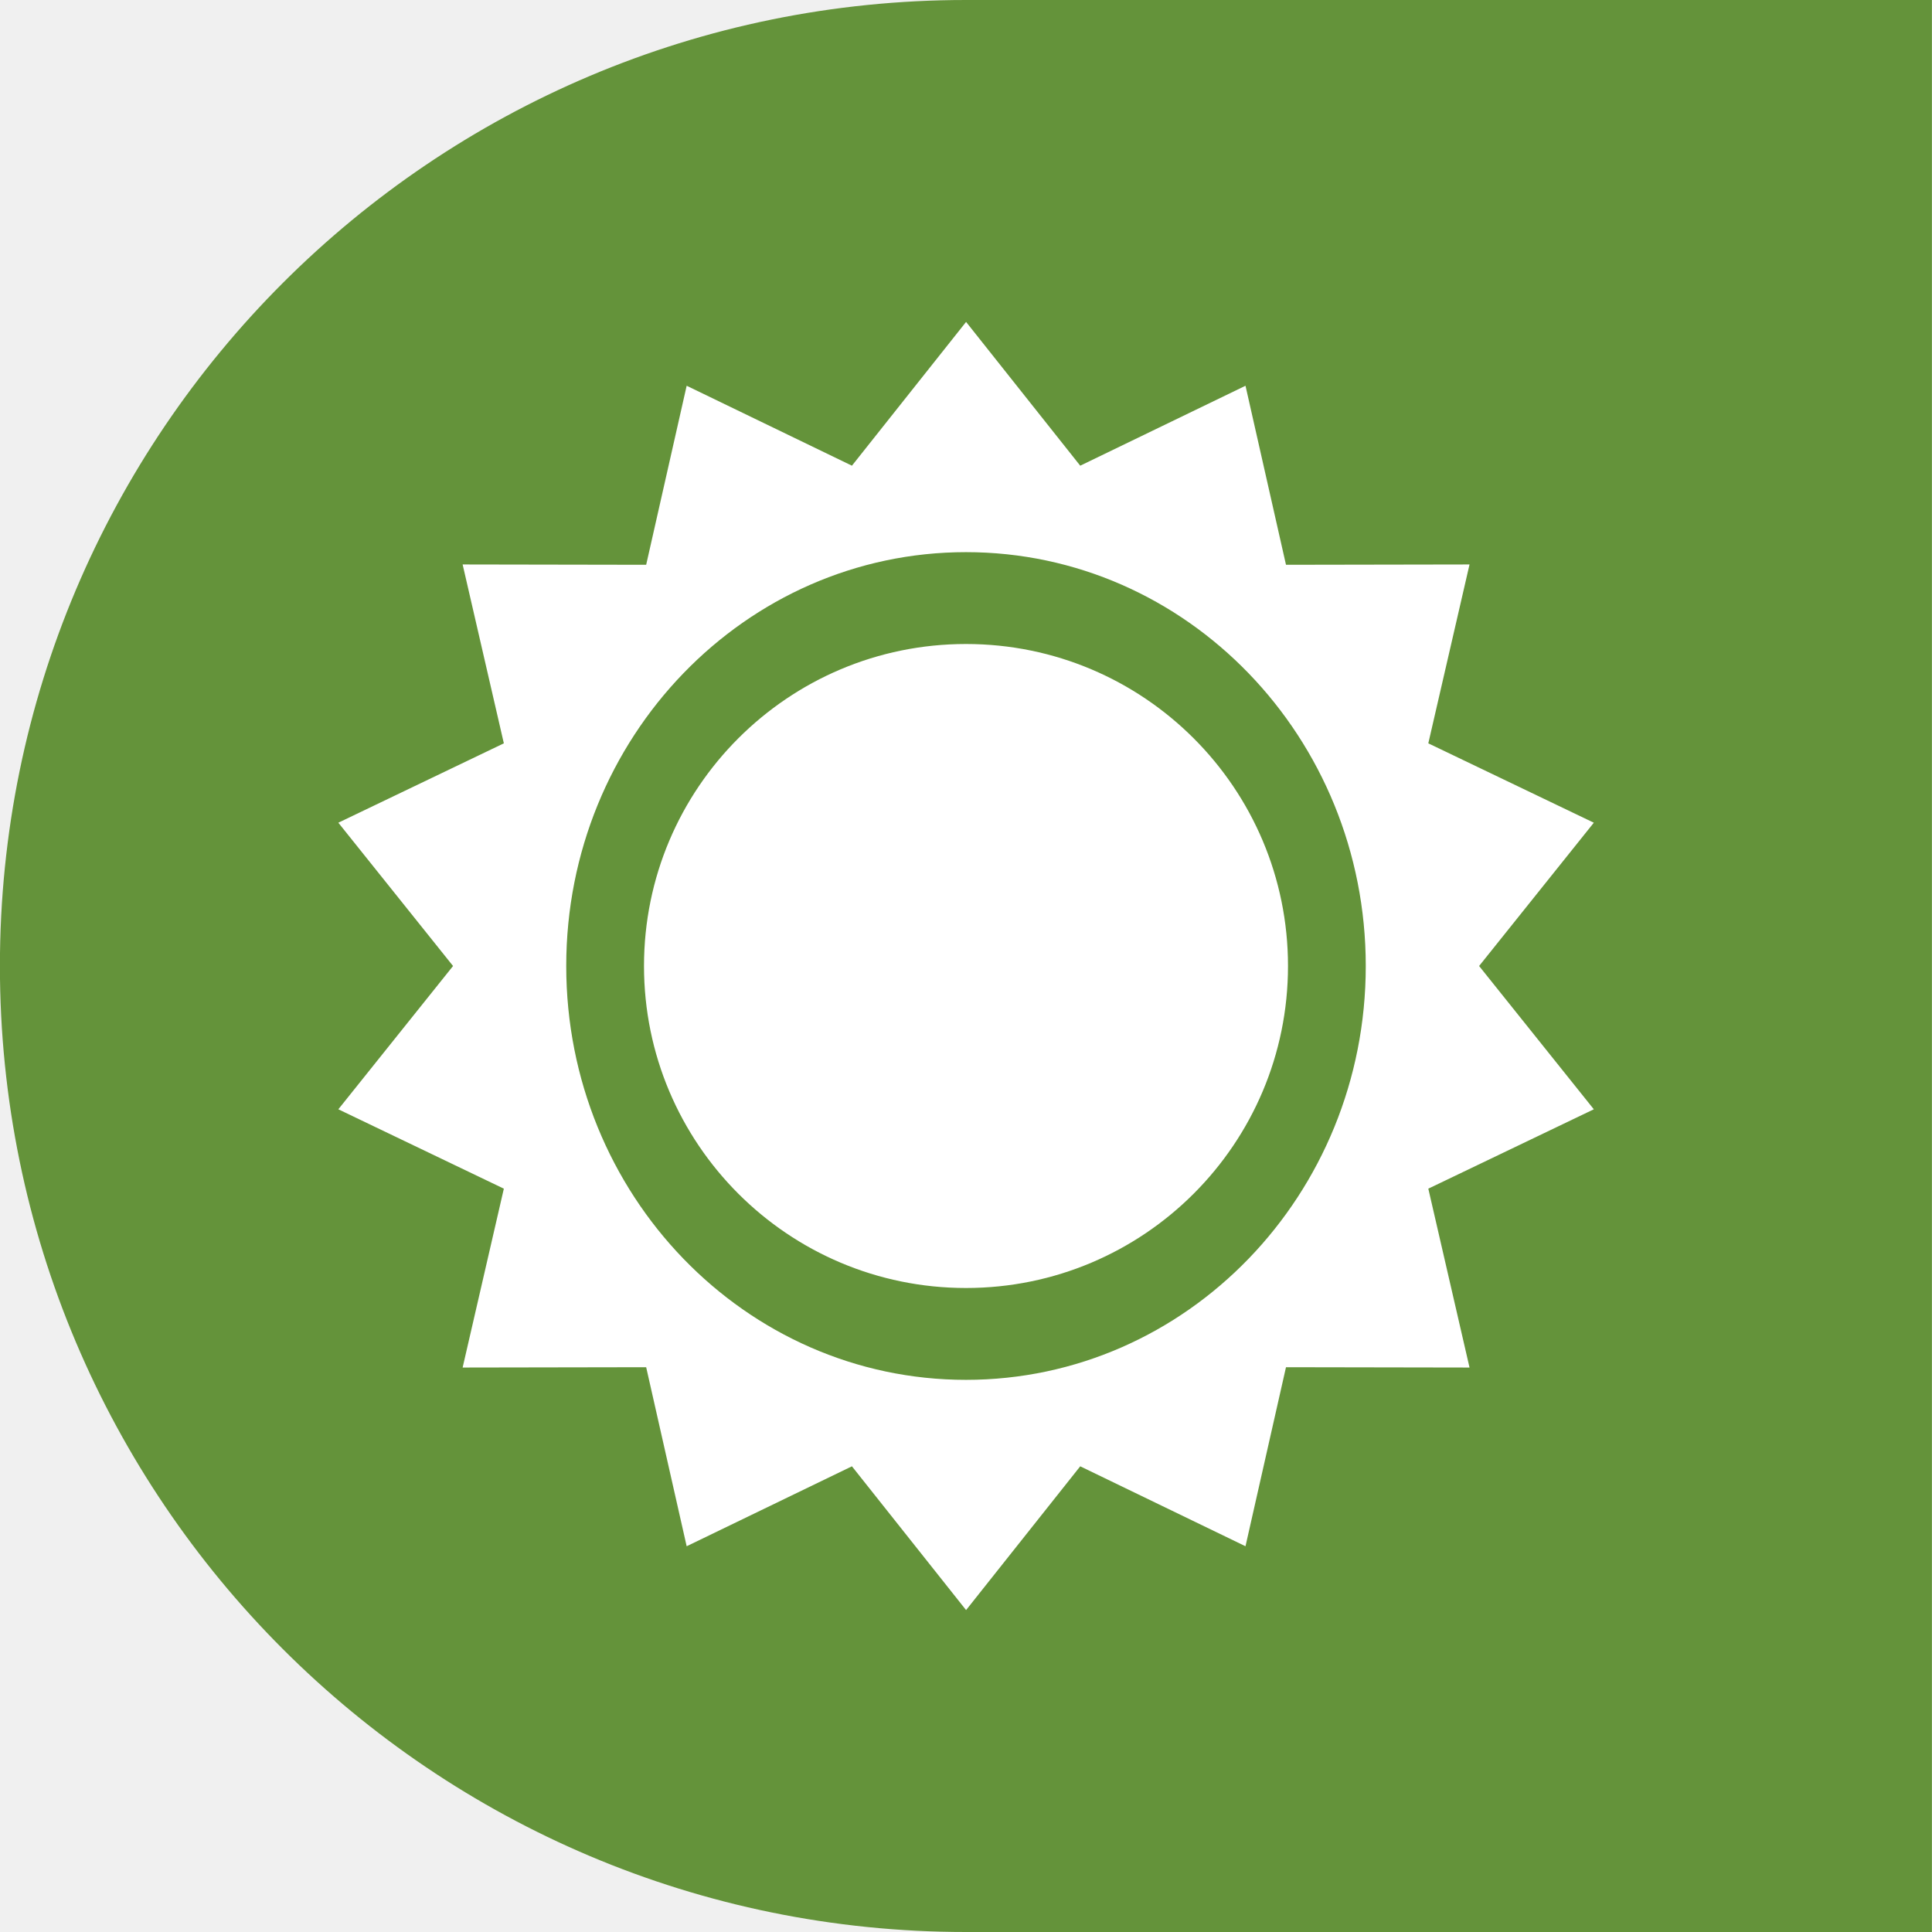
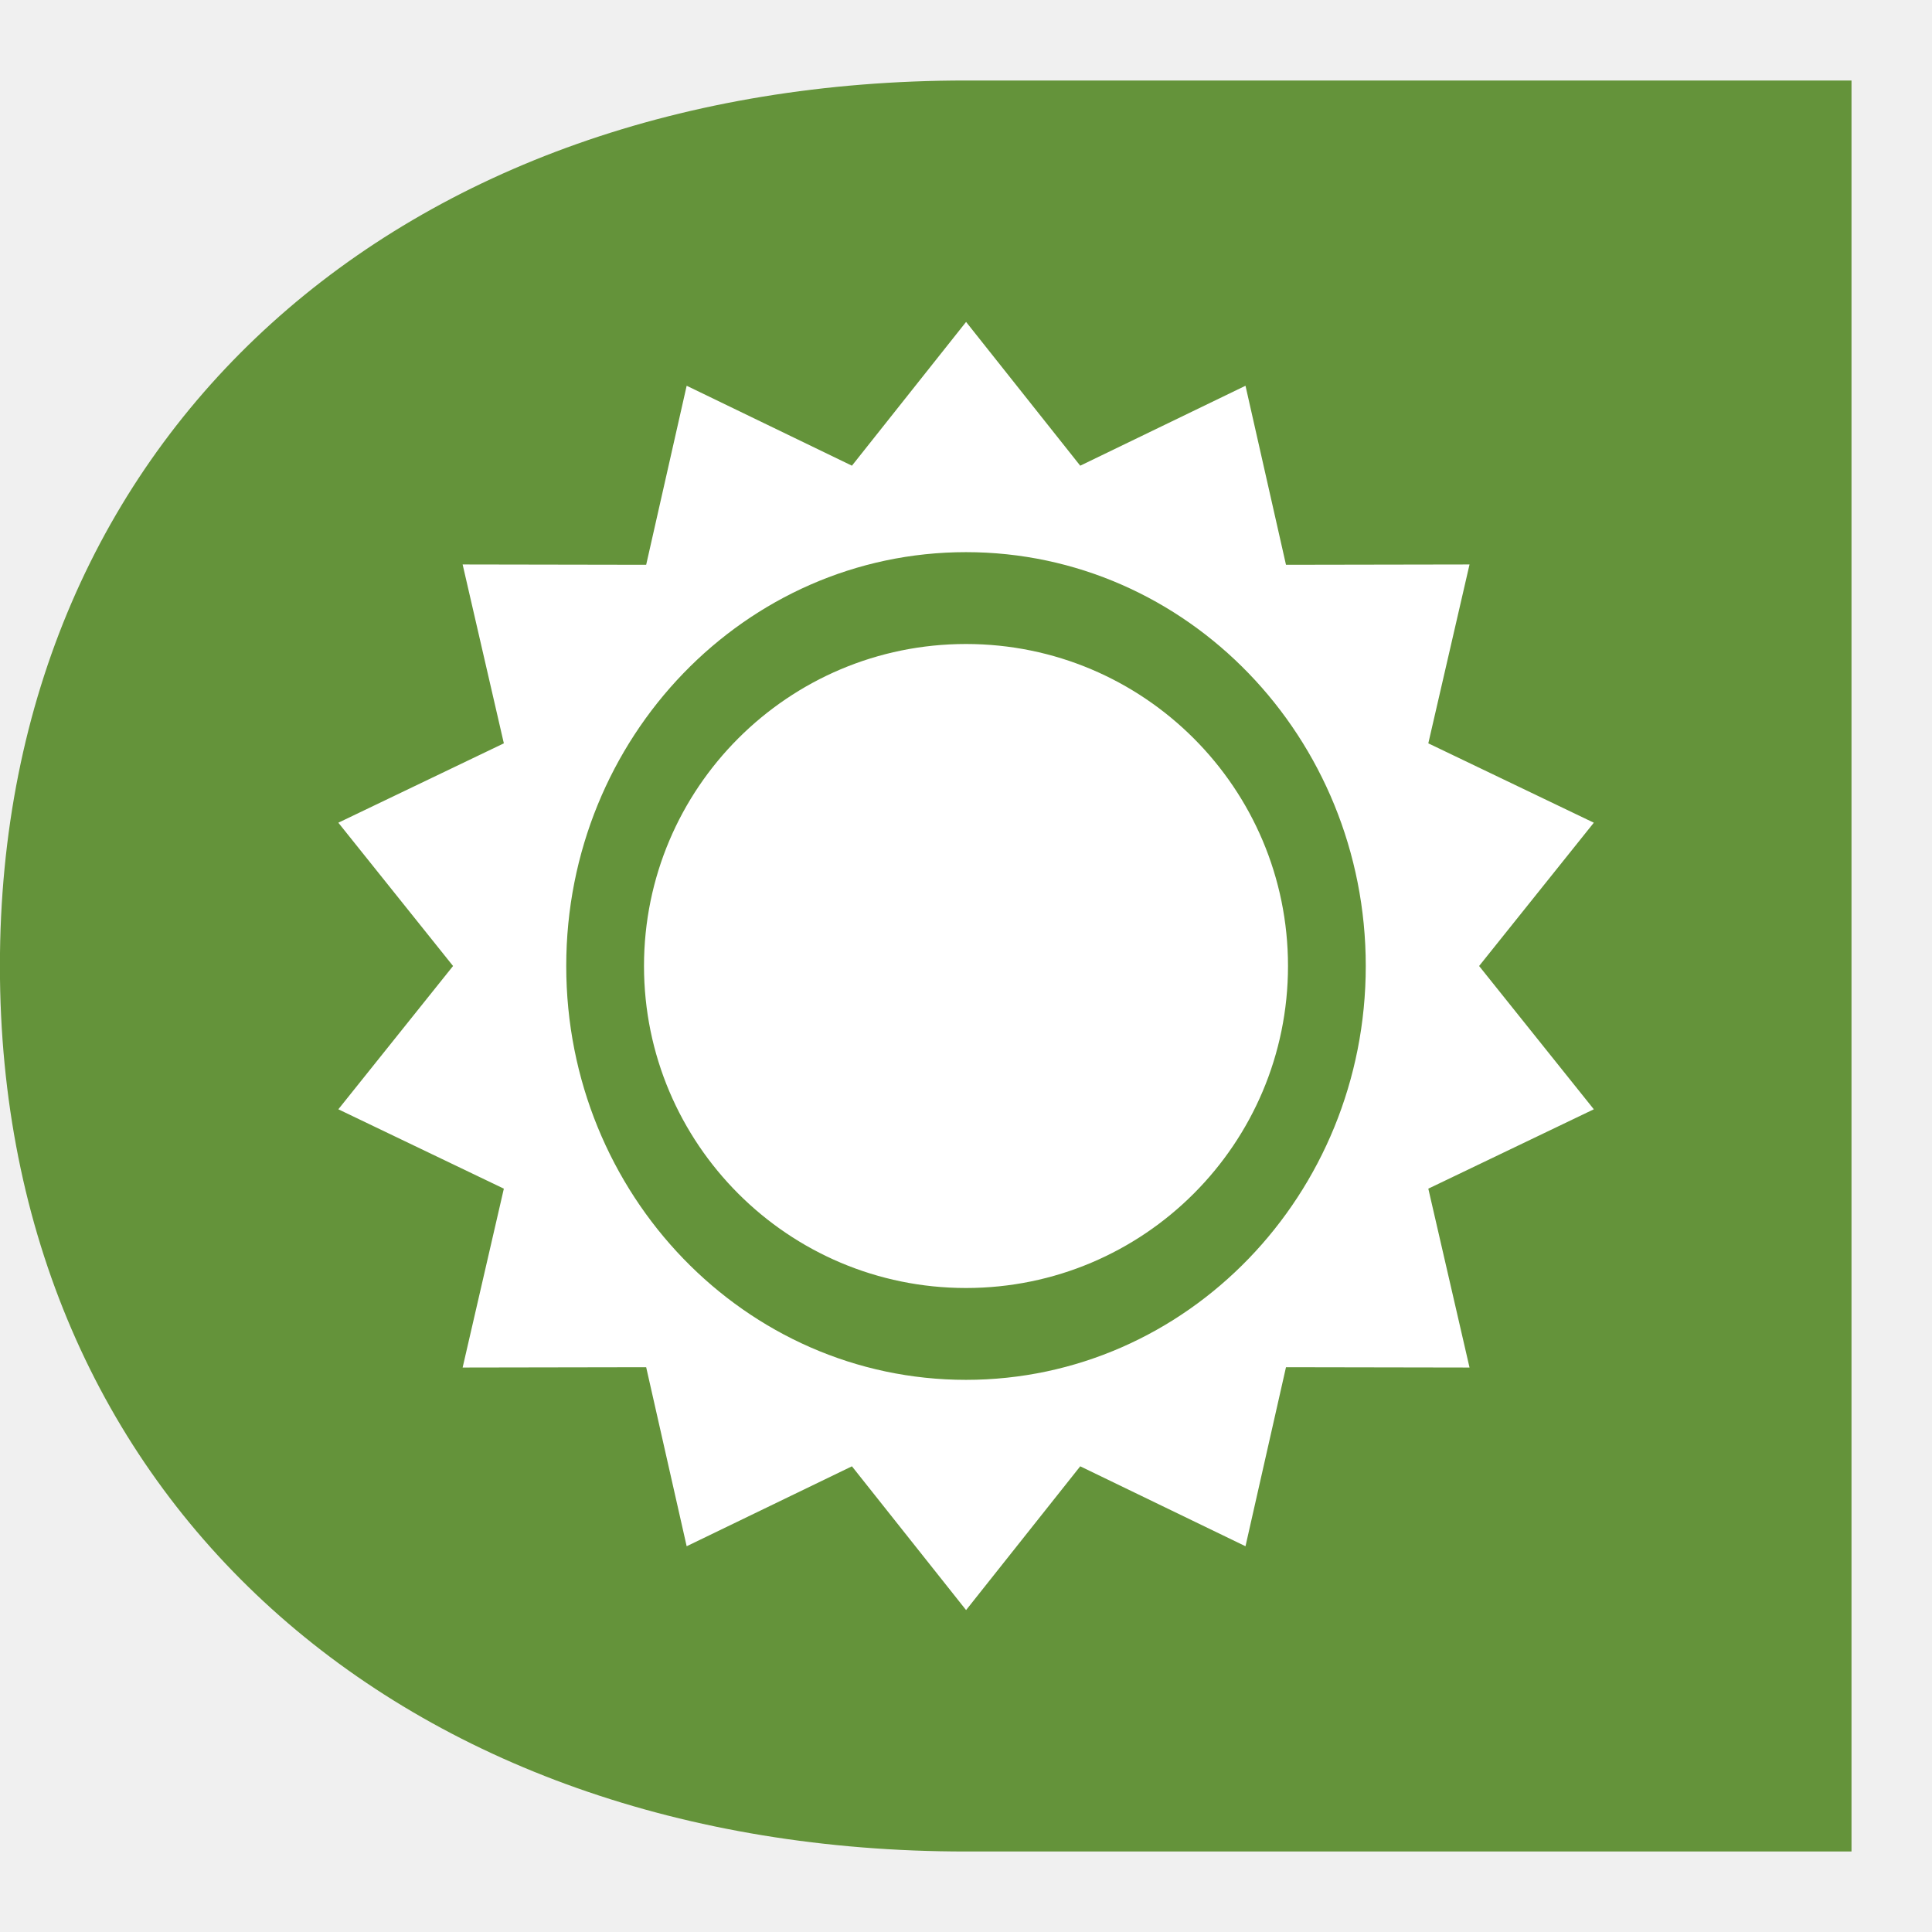
<svg xmlns="http://www.w3.org/2000/svg" xmlns:xlink="http://www.w3.org/1999/xlink" version="1.1" id="Layer_1" x="0px" y="0px" viewBox="0 0 24 24" style="enable-background:new 0 0 24 24;" xml:space="preserve">
  <style type="text/css">
	.st0{fill:#64933A;}
	.st1{clip-path:url(#SVGID_2_);}
	.st2{fill:#FFFFFF;}
</style>
-   <path class="st0" d="M23.999,24H11.999C5.371,24-0.001,18.627-0.001,12v-0  C-0.001,5.373,5.371,0,11.999,0l12,0V24z" />
+   <path class="st0" d="M23,23H11.999C5,23-0.001,18.627-0.001,12v-0C-0.001,5.373,5,1,11.999,1H23V23z" />
  <g>
    <g>
-       <defs>
-         <rect id="SVGID_1_" x="4" y="4" width="16" height="16" />
-       </defs>
-       <clipPath id="SVGID_2_">
-         <use xlink:href="#SVGID_1_" style="overflow:visible;" />
-       </clipPath>
-       <g class="st1">
-         <path class="st2" d="M18.374,12l1.425-1.78l-2.056-0.986l0.512-2.222l-2.28,0.004l-0.503-2.224l-2.053,0.993l-1.418-1.786     l-1.418,1.786L8.53,4.792L8.027,7.016l-2.28-0.004l0.512,2.222L4.203,10.22L5.628,12l-1.425,1.78l2.056,0.986l-0.512,2.222     l2.28-0.004l0.503,2.224l2.053-0.993l1.418,1.786l1.418-1.786l2.053,0.993l0.503-2.224l2.28,0.004l-0.512-2.222l2.056-0.986     L18.374,12z M12,17.141c-2.743,0-4.966-2.302-4.966-5.141S9.257,6.859,12,6.859S16.966,9.161,16.966,12S14.743,17.141,12,17.141z      M8,12c0-2.209,1.791-4,4-4s4,1.791,4,4s-1.791,4-4,4S8,14.209,8,12z" />
+       <g>
+         <defs>
+           <rect id="SVGID_1_" x="4" y="4" width="16" height="16" />
+         </defs>
+         <clipPath id="SVGID_2_">
+           <use xlink:href="#SVGID_1_" style="overflow:visible;" />
+         </clipPath>
+         <g class="st1">
+           <path class="st2" d="M18.374,12l1.425-1.78l-2.056-0.986l0.512-2.222l-2.28,0.004l-0.503-2.224l-2.053,0.993l-1.418-1.786      l-1.418,1.786L8.53,4.792L8.027,7.016l-2.28-0.004l0.512,2.222L4.203,10.22L5.628,12l-1.425,1.78l2.056,0.986l-0.512,2.222      l2.28-0.004l0.503,2.224l2.053-0.993l1.418,1.786l1.418-1.786l2.053,0.993l0.503-2.224l2.28,0.004l-0.512-2.222l2.056-0.986      L18.374,12z M12,17.141c-2.743,0-4.966-2.302-4.966-5.141S9.257,6.859,12,6.859S16.966,9.161,16.966,12S14.743,17.141,12,17.141      z M8,12c0-2.209,1.791-4,4-4s4,1.791,4,4s-1.791,4-4,4S8,14.209,8,12z" />
+         </g>
      </g>
    </g>
  </g>
</svg>
